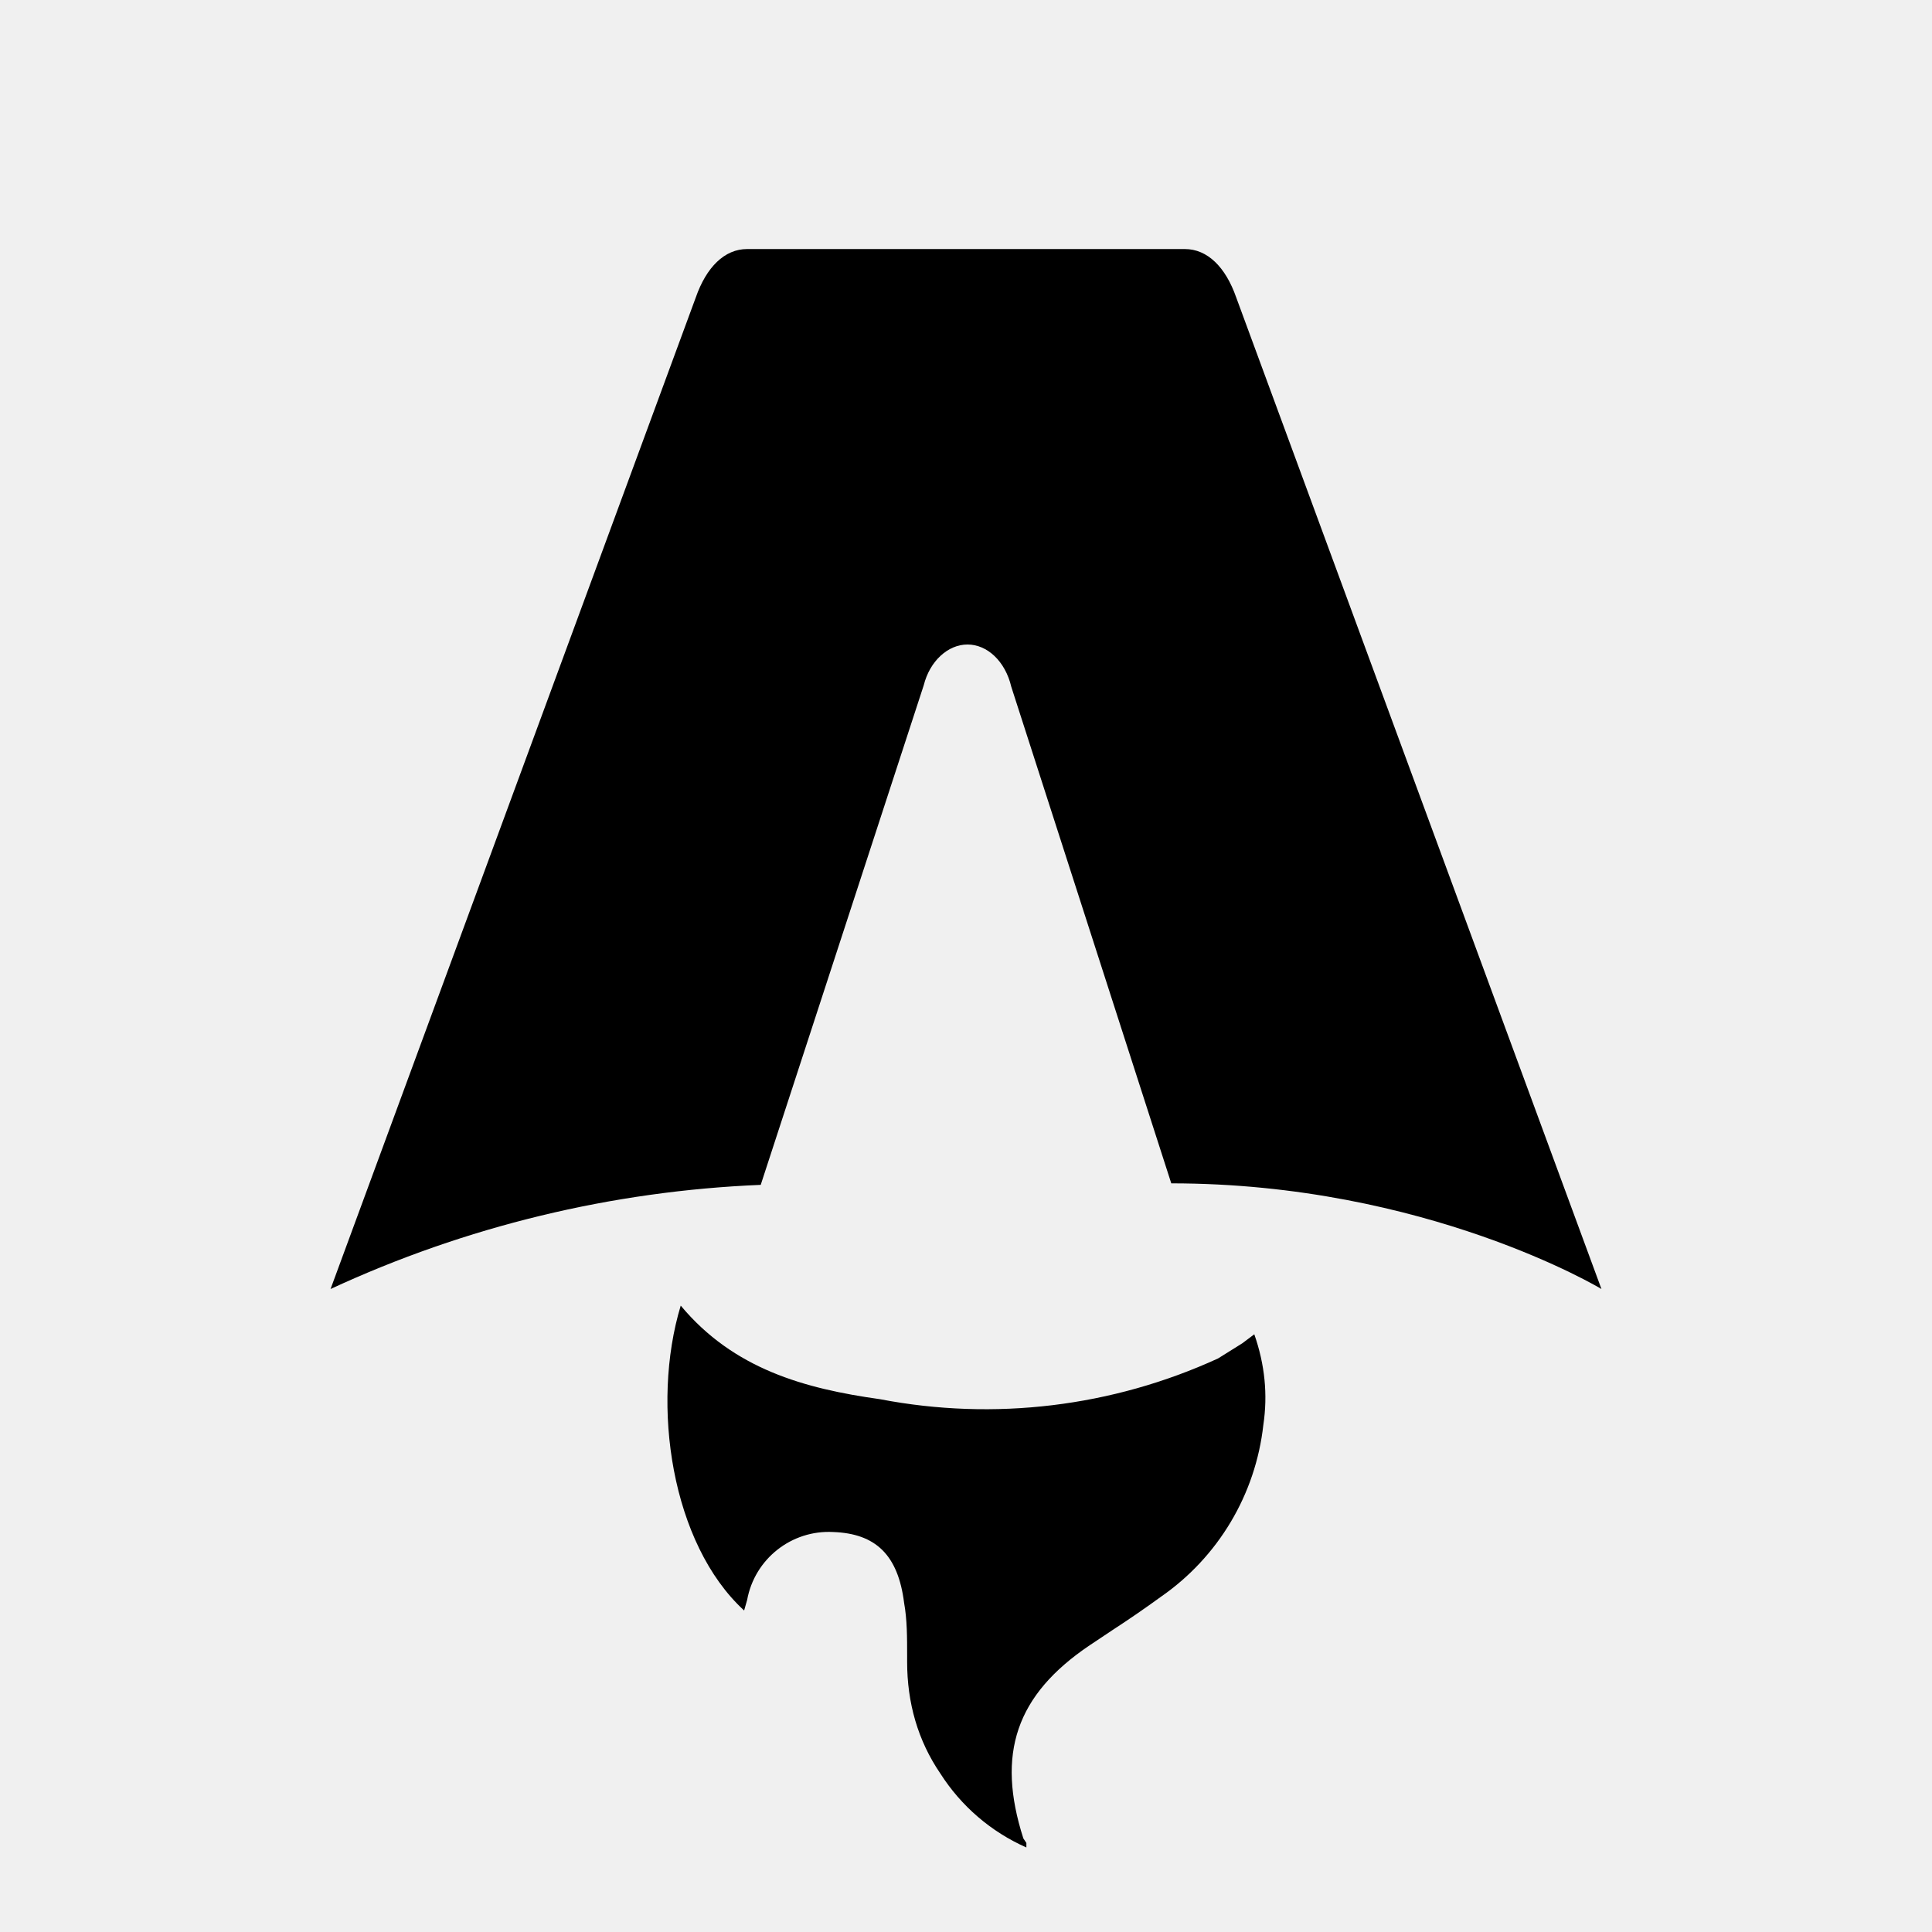
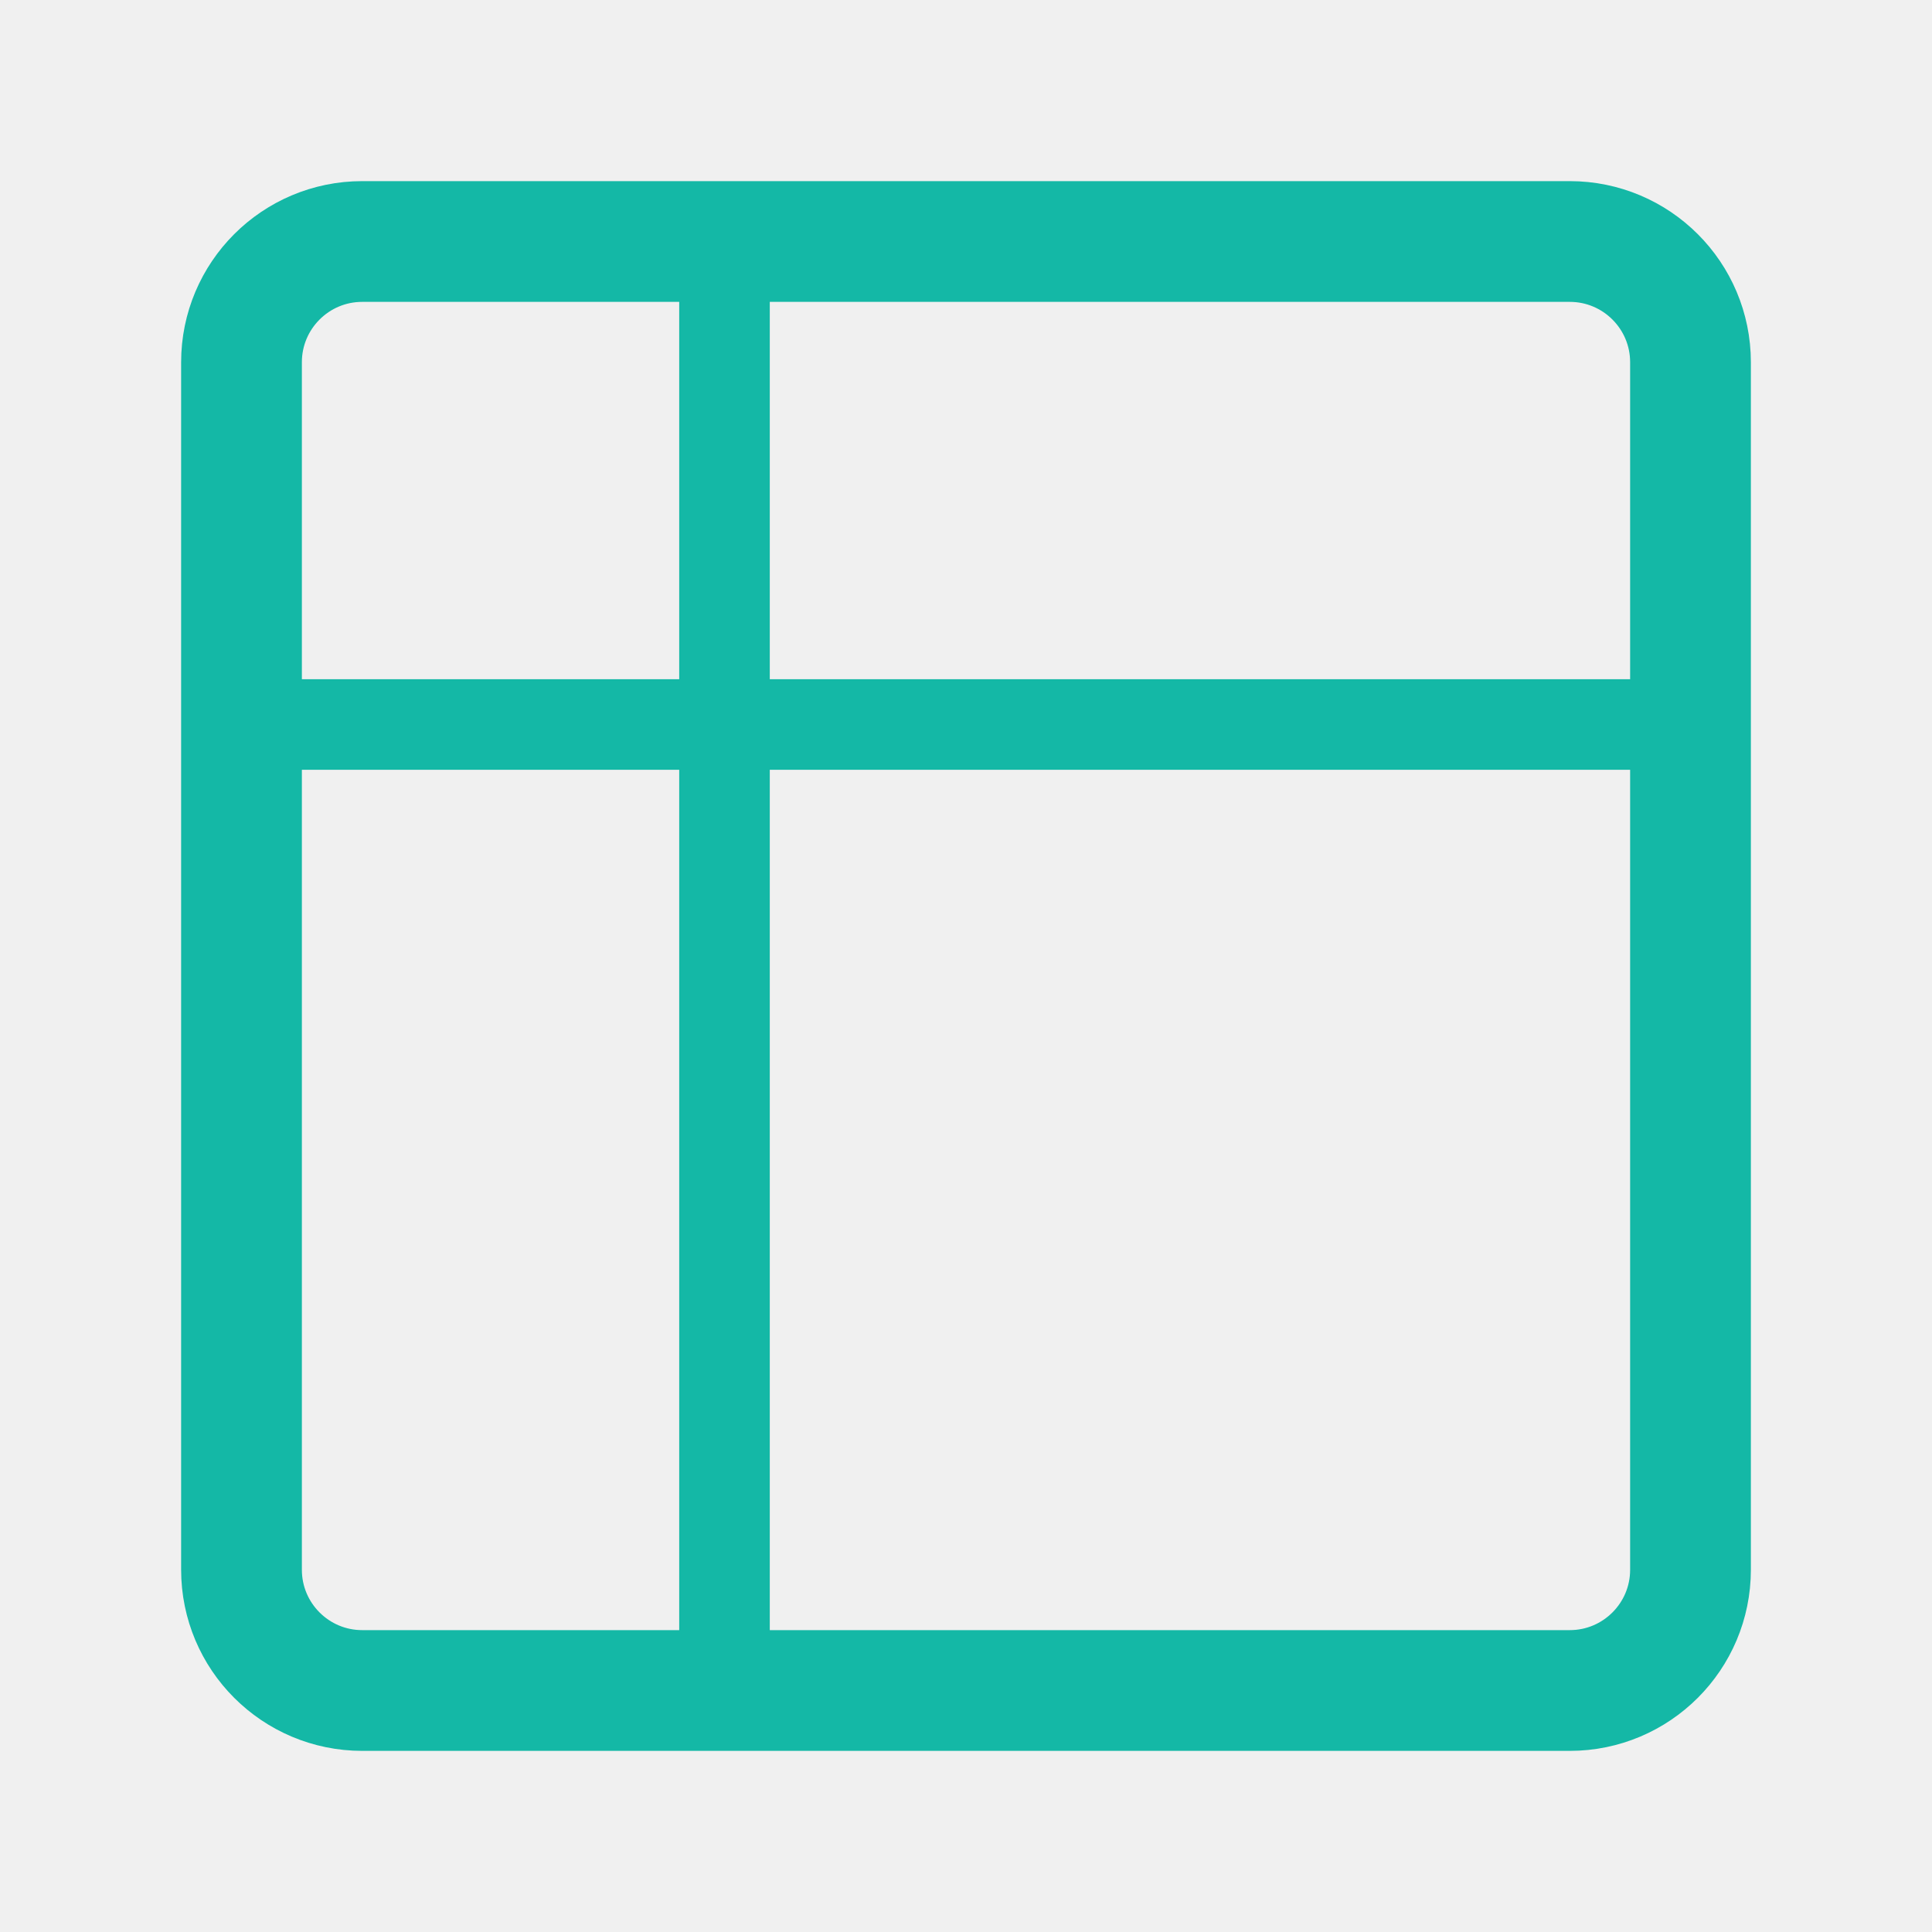
<svg xmlns="http://www.w3.org/2000/svg" fill="none" viewBox="0 0 128 128">
-   <path d="M50.4 78.5a75.1 75.1 0 0 0-28.5 6.9l24.2-65.7c.7-2 1.9-3.2 3.4-3.2h29c1.5 0 2.7 1.2 3.4 3.2l24.2 65.7s-11.6-7-28.5-7L67 45.5c-.4-1.7-1.6-2.8-2.9-2.8-1.3 0-2.5 1.1-2.9 2.7L50.4 78.5Zm-1.1 28.2Zm-4.2-20.2c-2 6.6-.6 15.8 4.2 20.2a17.5 17.5 0 0 1 .2-.7 5.5 5.5 0 0 1 5.7-4.5c2.8.1 4.3 1.5 4.7 4.7.2 1.1.2 2.3.2 3.5v.4c0 2.7.7 5.2 2.2 7.4a13 13 0 0 0 5.7 4.9v-.3l-.2-.3c-1.8-5.6-.5-9.5 4.4-12.8l1.5-1a73 73 0 0 0 3.2-2.2 16 16 0 0 0 6.8-11.4c.3-2 .1-4-.6-6l-.8.6-1.6 1a37 37 0 0 1-22.4 2.7c-5-.7-9.7-2-13.2-6.2Z" />
-   <style>
-         path { fill: #000; }
-         @media (prefers-color-scheme: dark) {
-             path { fill: #FFF; }
-         }
-     </style>
+   <rect x="16" y="16" width="96" height="96" rx="8" stroke="#14B8A6" stroke-width="8" />
+   <line x1="16" y1="48" x2="112" y2="48" stroke="#14B8A6" stroke-width="6" />
+   <line x1="48" y1="16" x2="48" y2="112" stroke="#14B8A6" stroke-width="6" />
</svg>
